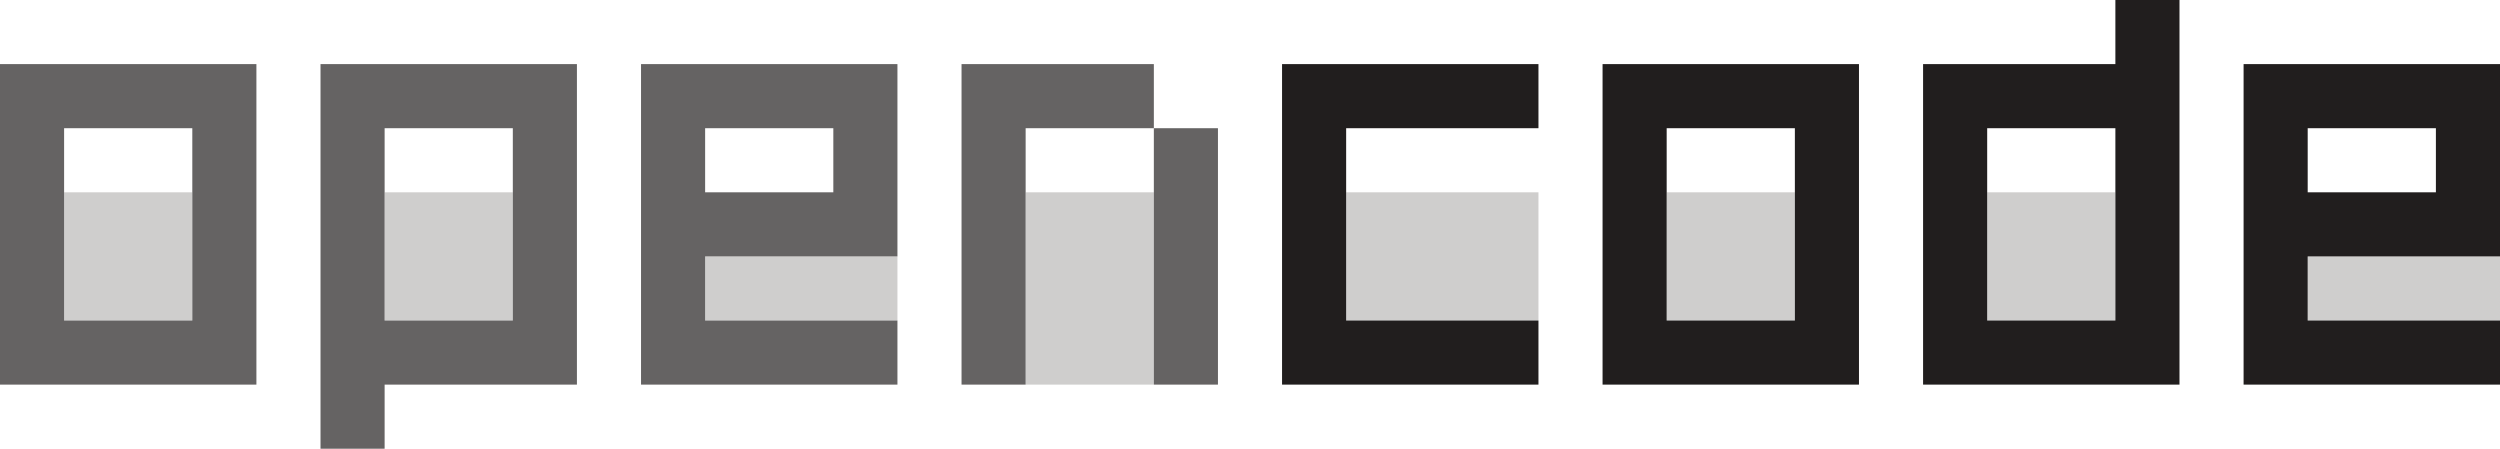
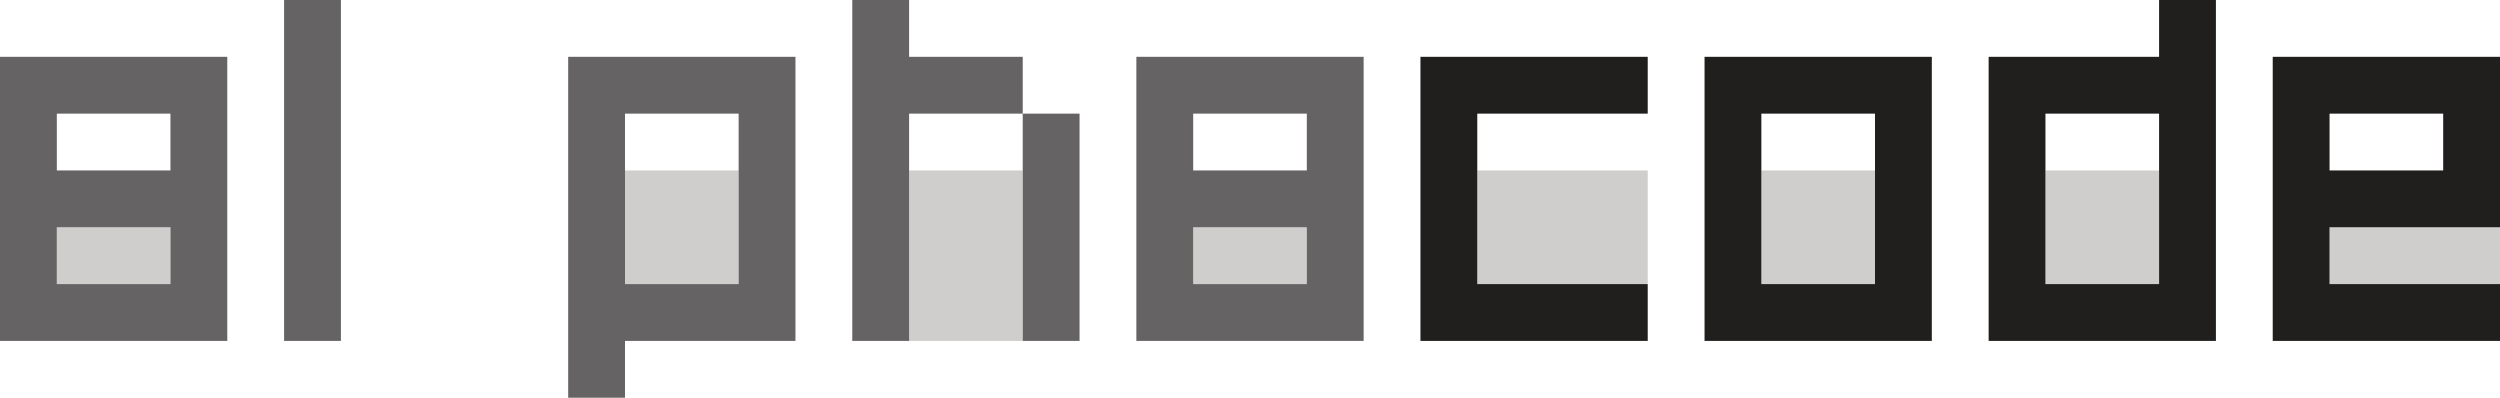
- <svg xmlns="http://www.w3.org/2000/svg" width="234" height="42" viewBox="0 0 234 42" fill="none">
-   <path d="M18 30H6V18H18V30Z" fill="#CFCECD" />
-   <path d="M18 12H6V30H18V12ZM24 36H0V6H24V36Z" fill="#656363" />
-   <path d="M48 30H36V18H48V30Z" fill="#CFCECD" />
-   <path d="M36 30H48V12H36V30ZM54 36H36V42H30V6H54V36Z" fill="#656363" />
-   <path d="M84 24V30H66V24H84Z" fill="#CFCECD" />
-   <path d="M84 24H66V30H84V36H60V6H84V24ZM66 18H78V12H66V18Z" fill="#656363" />
-   <path d="M108 36H96V18H108V36Z" fill="#CFCECD" />
-   <path d="M108 12H96V36H90V6H108V12ZM114 36H108V12H114V36Z" fill="#656363" />
-   <path d="M144 30H126V18H144V30Z" fill="#CFCECD" />
-   <path d="M144 12H126V30H144V36H120V6H144V12Z" fill="#211E1E" />
-   <path d="M168 30H156V18H168V30Z" fill="#CFCECD" />
-   <path d="M168 12H156V30H168V12ZM174 36H150V6H174V36Z" fill="#211E1E" />
-   <path d="M198 30H186V18H198V30Z" fill="#CFCECD" />
-   <path d="M198 12H186V30H198V12ZM204 36H180V6H198V0H204V36Z" fill="#211E1E" />
-   <path d="M234 24V30H216V24H234Z" fill="#CFCECD" />
-   <path d="M216 12V18H228V12H216ZM234 24H216V30H234V36H210V6H234V24Z" fill="#211E1E" />
+ <svg xmlns="http://www.w3.org/2000/svg" width="264" height="42" viewBox="0 0 264 42" fill="none">
+   <path d="M66 18H78V24H66ZM96 18H108V24H96ZM156 18H174V24H156ZM186 18H198V24H186ZM216 18H228V24H216ZM6 24H18V30H6ZM66 24H78V30H66ZM96 24H108V30H96ZM126 24H138V30H126ZM156 24H174V30H156ZM186 24H198V30H186ZM216 24H228V30H216ZM246 24H264V30H246ZM96 30H108V36H96Z" fill="#CFCECD" />
+   <path d="M30 0H36V6H30ZM90 0H96V6H90ZM0 6H24V12H0ZM30 6H36V12H30ZM60 6H84V12H60ZM90 6H108V12H90ZM120 6H144V12H120ZM0 12H6V18H0ZM18 12H24V18H18ZM30 12H36V18H30ZM60 12H66V18H60ZM78 12H84V18H78ZM90 12H96V18H90ZM108 12H114V18H108ZM120 12H126V18H120ZM138 12H144V18H138ZM0 18H24V24H0ZM30 18H36V24H30ZM60 18H66V24H60ZM78 18H84V24H78ZM90 18H96V24H90ZM108 18H114V24H108ZM120 18H144V24H120ZM0 24H6V30H0ZM18 24H24V30H18ZM30 24H36V30H30ZM60 24H66V30H60ZM78 24H84V30H78ZM90 24H96V30H90ZM108 24H114V30H108ZM120 24H126V30H120ZM138 24H144V30H138ZM0 30H24V36H0ZM30 30H36V36H30ZM60 30H84V36H60ZM90 30H96V36H90ZM108 30H114V36H108ZM120 30H144V36H120ZM60 36H66V42H60Z" fill="#656363" />
+   <path d="M228 0H234V6H228ZM150 6H174V12H150ZM180 6H204V12H180ZM210 6H234V12H210ZM240 6H264V12H240ZM150 12H156V18H150ZM180 12H186V18H180ZM198 12H204V18H198ZM210 12H216V18H210ZM228 12H234V18H228ZM240 12H246V18H240ZM258 12H264V18H258ZM150 18H156V24H150ZM180 18H186V24H180ZM198 18H204V24H198ZM210 18H216V24H210ZM228 18H234V24H228ZM240 18H264V24H240ZM150 24H156V30H150ZM180 24H186V30H180ZM198 24H204V30H198ZM210 24H216V30H210ZM228 24H234V30H228ZM240 24H246V30H240ZM150 30H174V36H150ZM180 30H204V36H180ZM210 30H234V36H210ZM240 30H264V36H240Z" fill="#211E1E" />
</svg>
